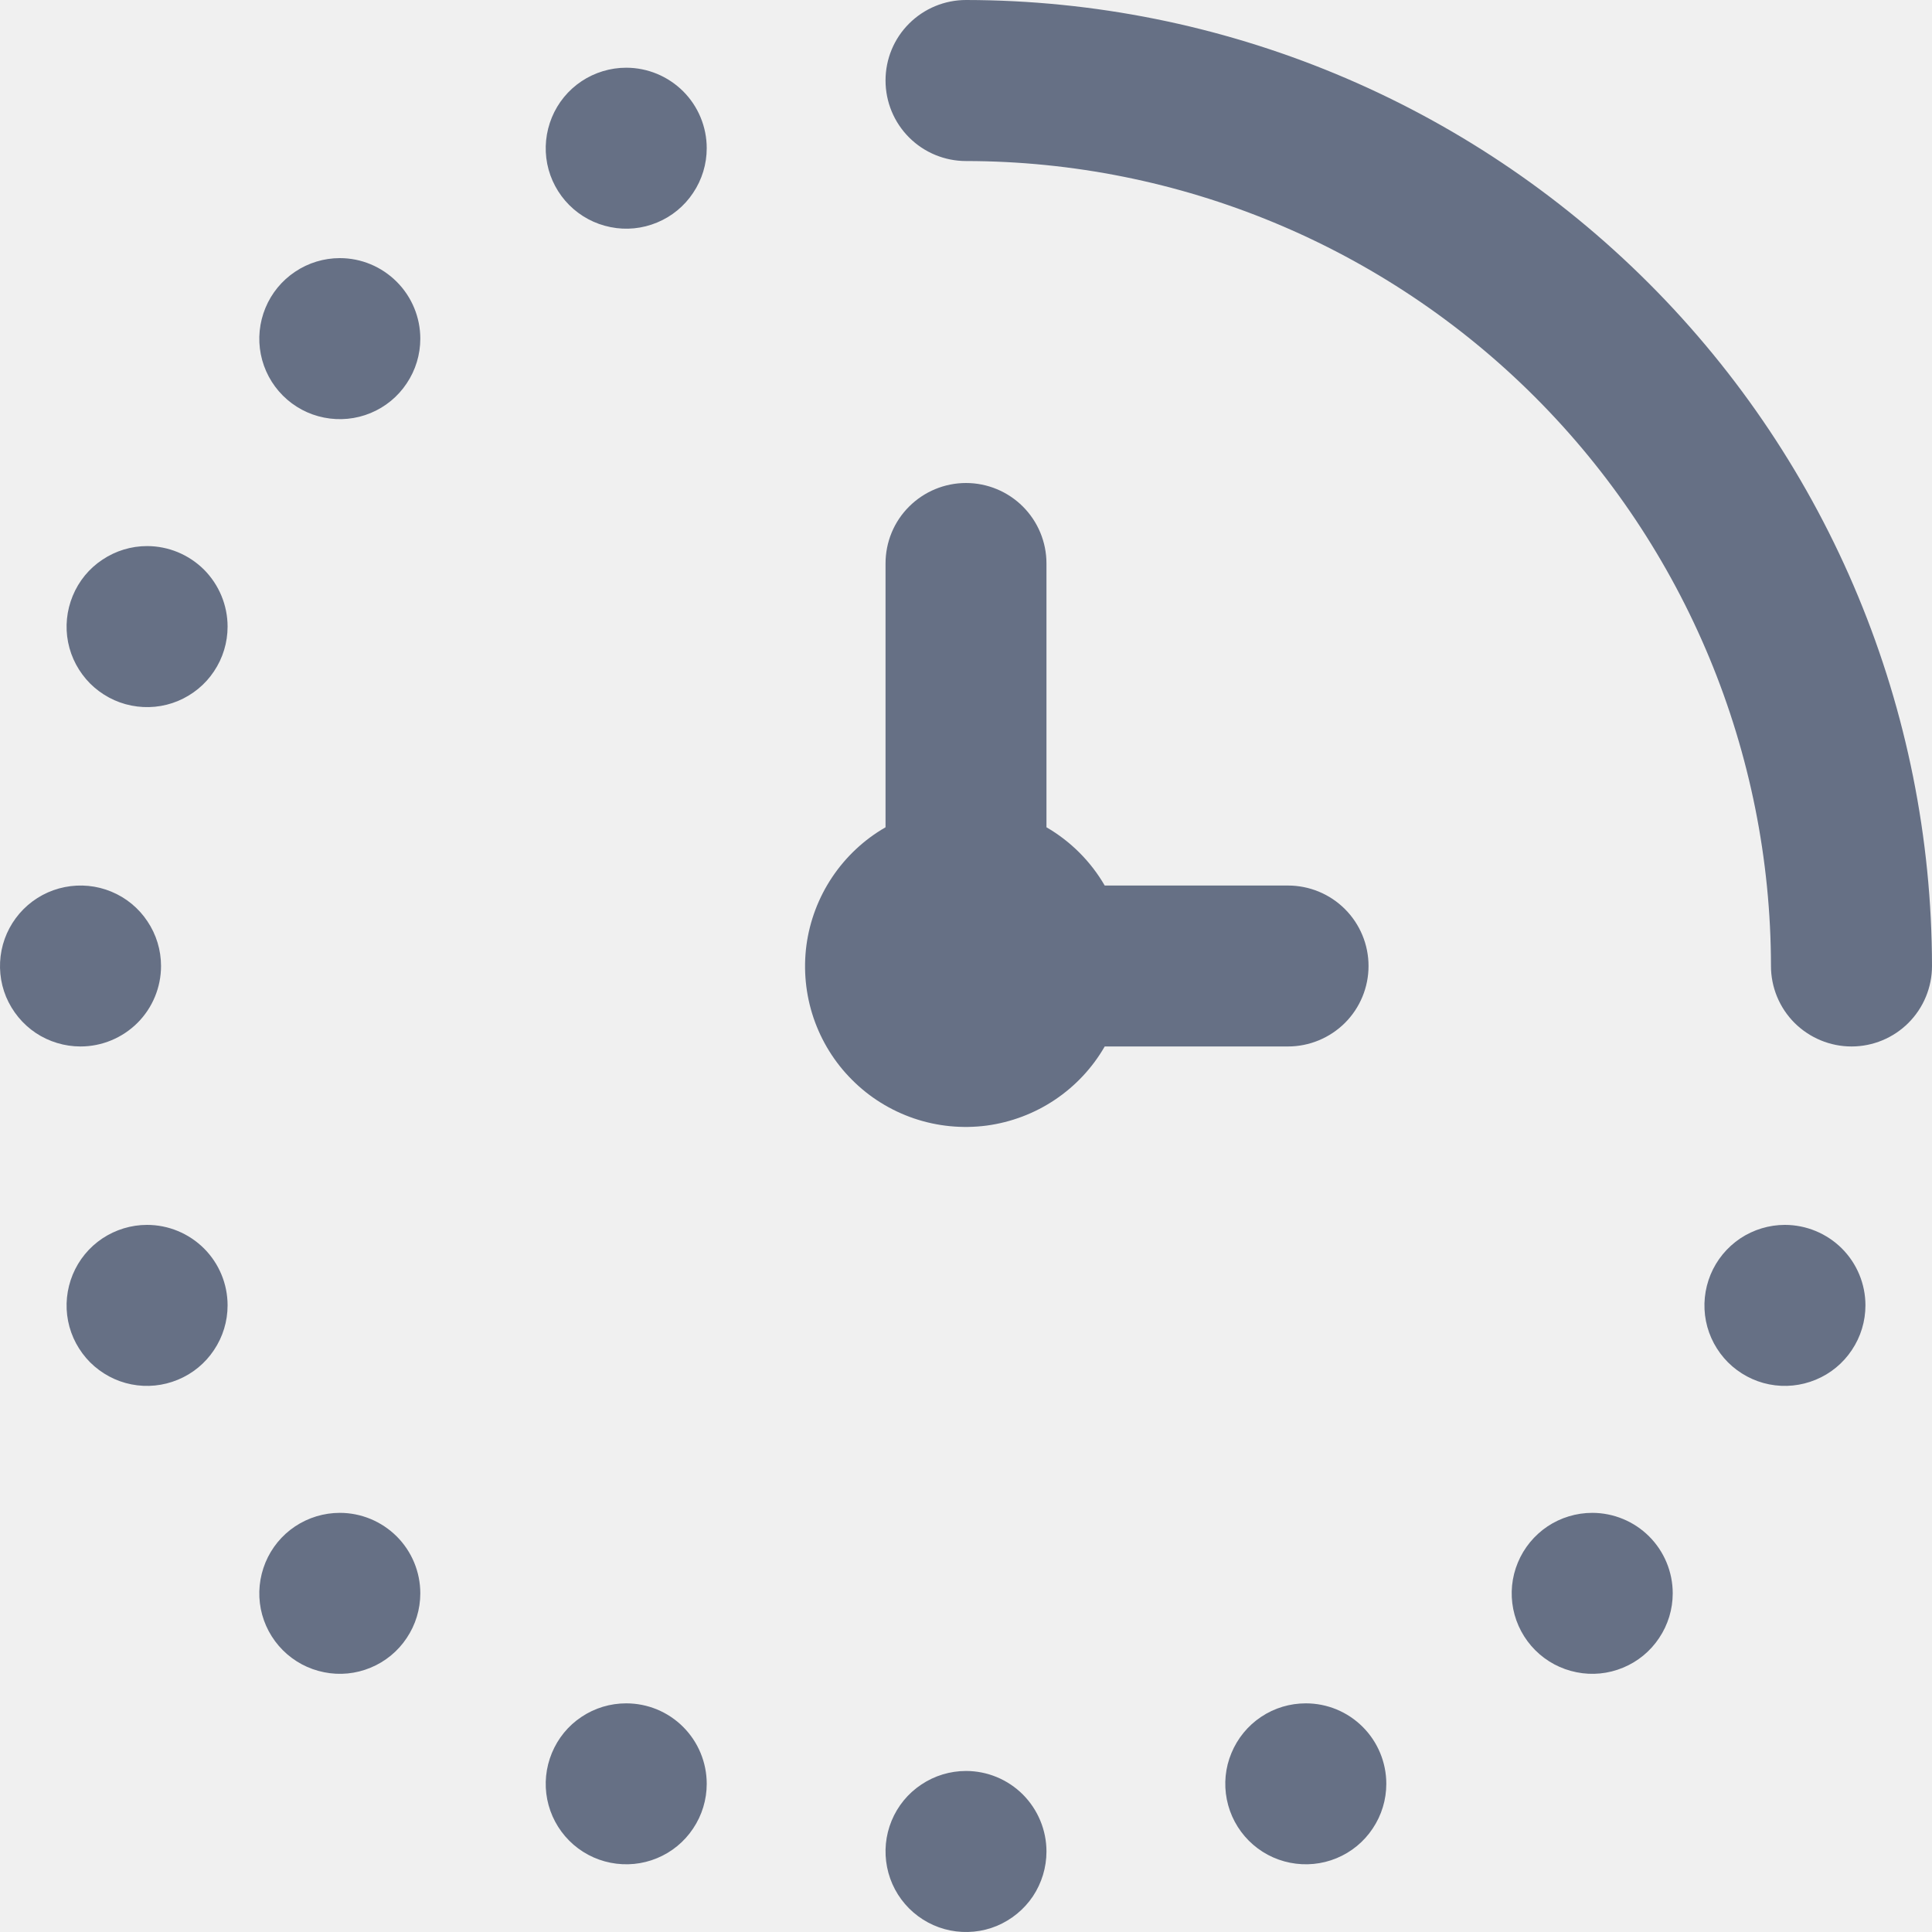
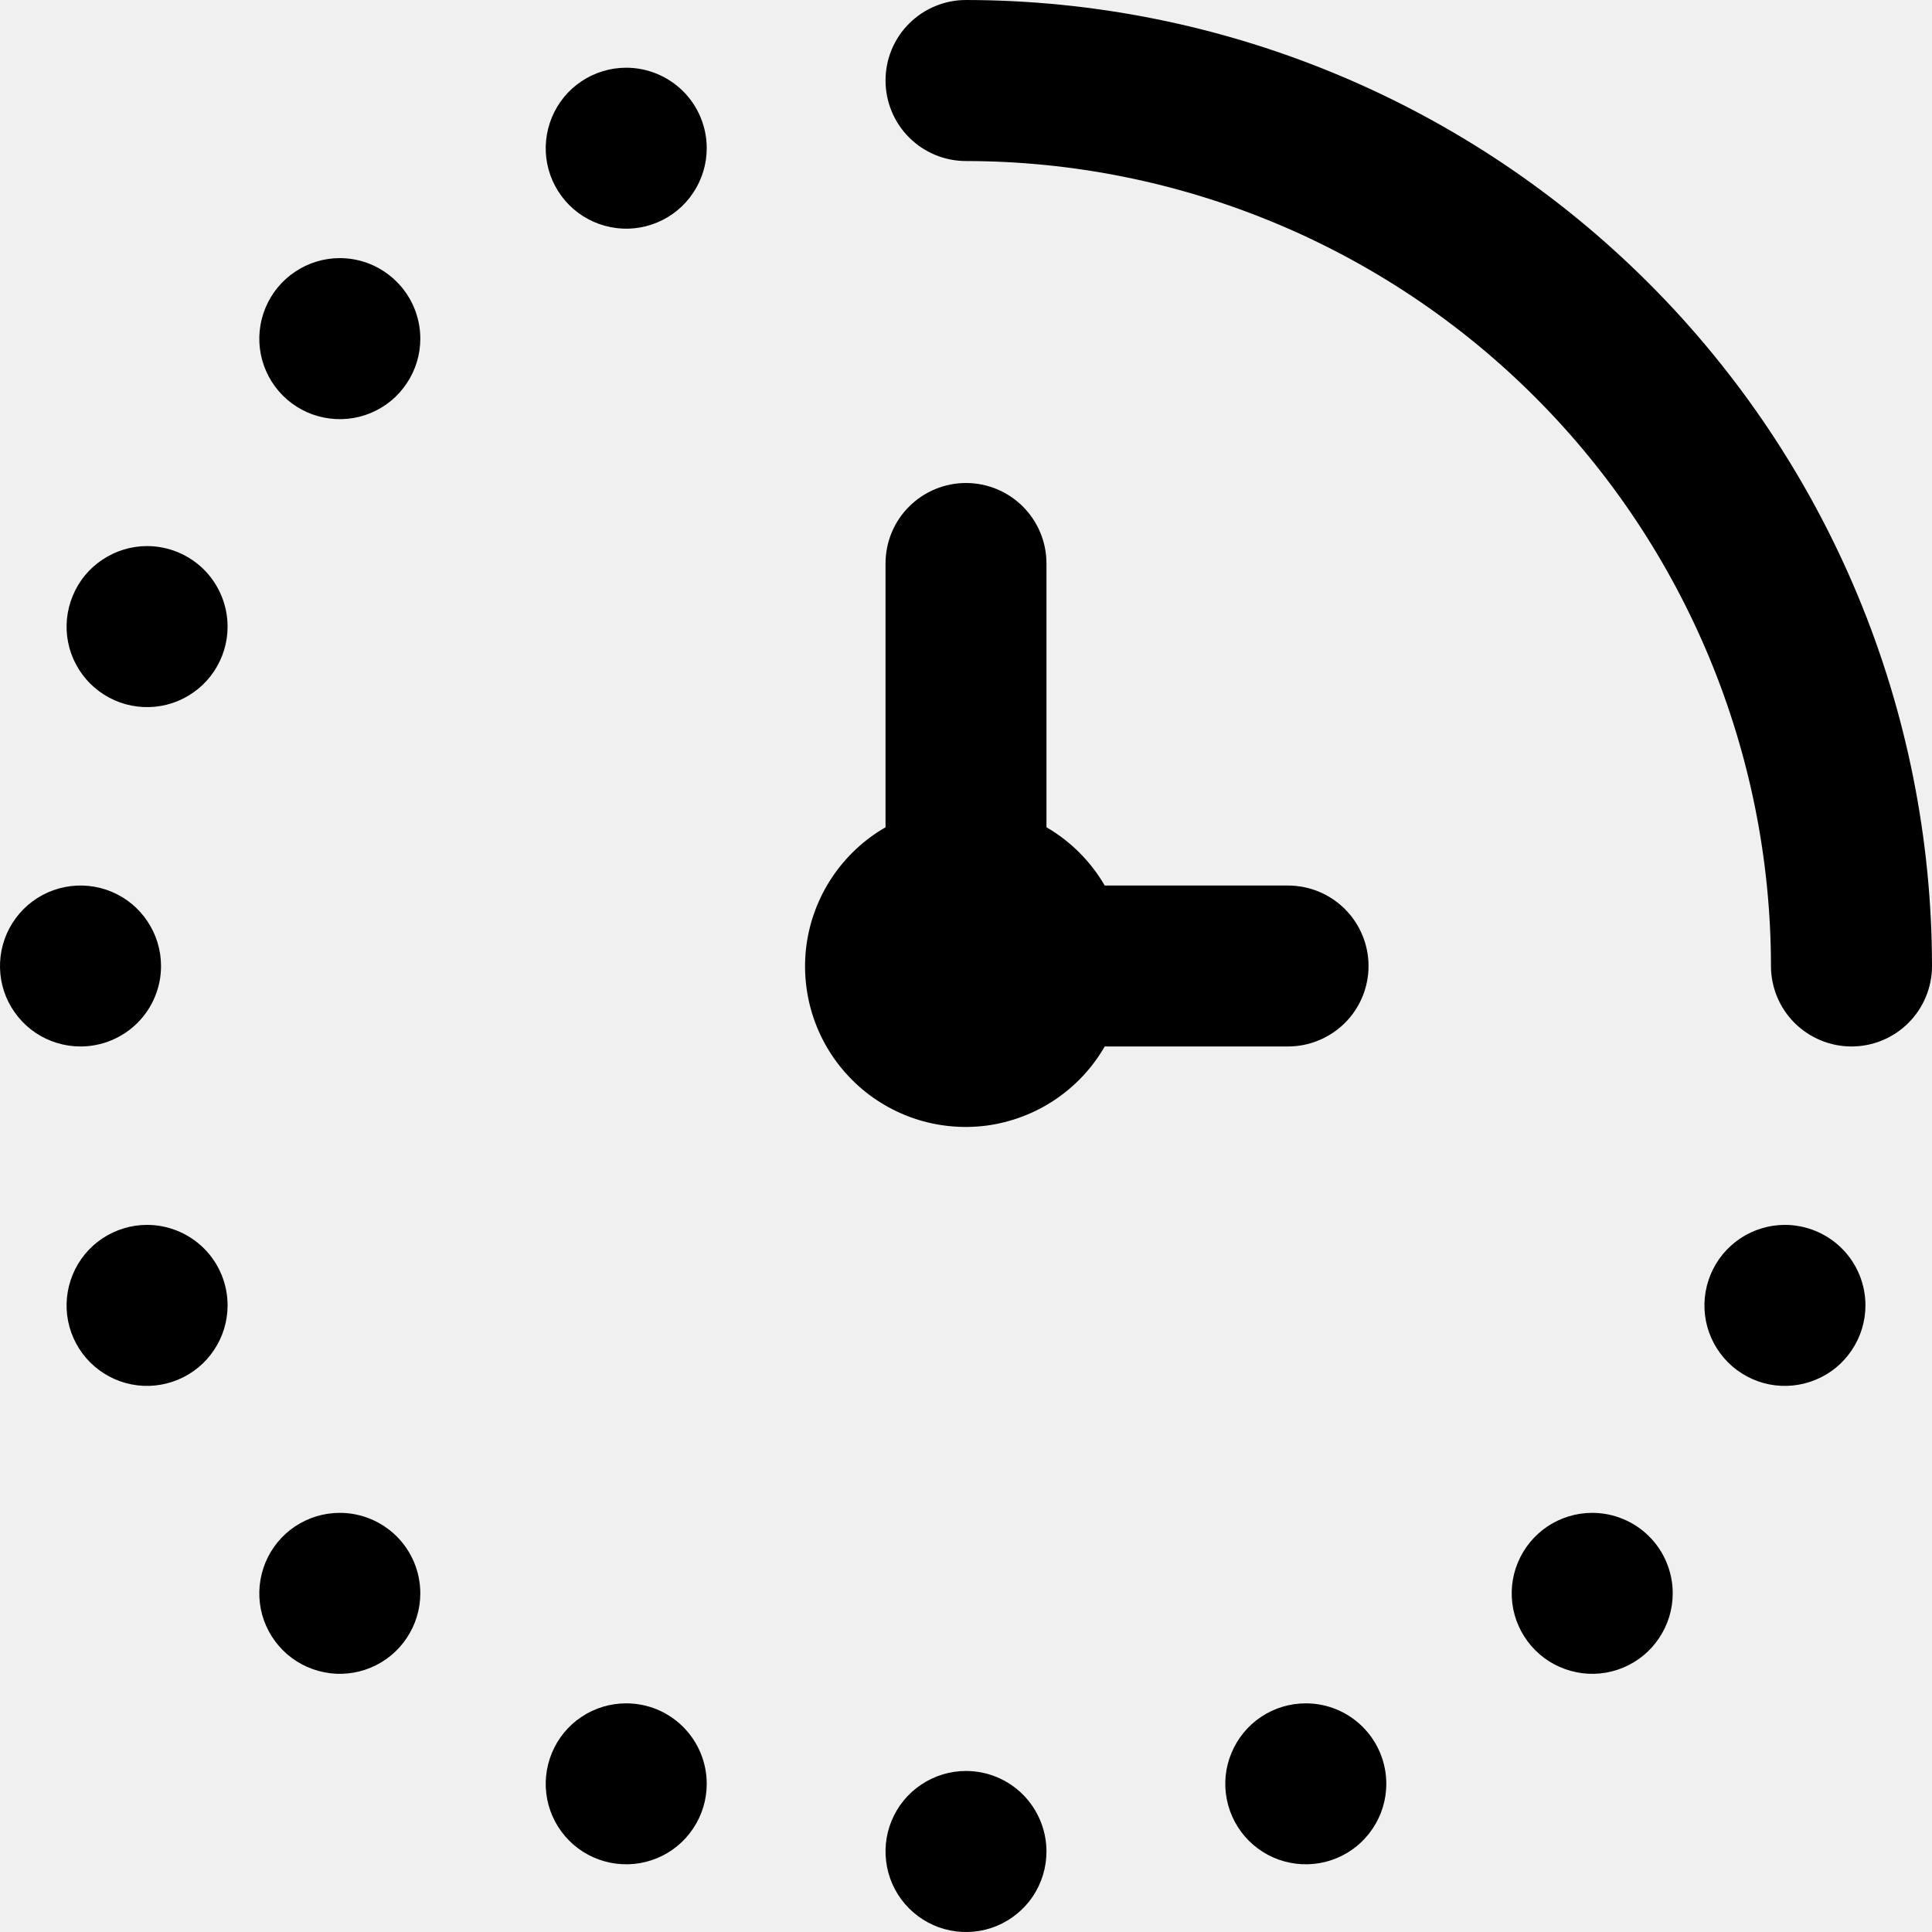
<svg xmlns="http://www.w3.org/2000/svg" width="20" height="20" viewBox="0 0 20 20" fill="none">
  <g clip-path="url(#clip0_1057_109206)">
-     <path d="M20 10C20 10.221 19.912 10.433 19.756 10.589C19.6 10.745 19.388 10.833 19.167 10.833C18.946 10.833 18.734 10.745 18.577 10.589C18.421 10.433 18.333 10.221 18.333 10C18.331 7.791 17.452 5.672 15.89 4.11C14.328 2.548 12.209 1.669 10 1.667C9.779 1.667 9.567 1.579 9.411 1.423C9.254 1.266 9.167 1.054 9.167 0.833C9.167 0.612 9.254 0.4 9.411 0.244C9.567 0.088 9.779 0 10 0C12.651 0.003 15.193 1.057 17.068 2.932C18.943 4.807 19.997 7.349 20 10ZM13.333 10.833C13.554 10.833 13.766 10.745 13.923 10.589C14.079 10.433 14.167 10.221 14.167 10C14.167 9.779 14.079 9.567 13.923 9.411C13.766 9.254 13.554 9.167 13.333 9.167H11.436C11.291 8.917 11.083 8.709 10.833 8.564V5.833C10.833 5.612 10.745 5.4 10.589 5.244C10.433 5.088 10.221 5 10 5C9.779 5 9.567 5.088 9.411 5.244C9.254 5.4 9.167 5.612 9.167 5.833V8.564C8.946 8.691 8.757 8.868 8.615 9.08C8.473 9.292 8.382 9.533 8.348 9.786C8.315 10.039 8.34 10.296 8.422 10.538C8.504 10.779 8.64 10.999 8.821 11.179C9.001 11.36 9.221 11.496 9.462 11.578C9.704 11.66 9.961 11.685 10.214 11.652C10.466 11.618 10.708 11.527 10.92 11.385C11.132 11.243 11.309 11.054 11.436 10.833H13.333ZM1.522 5.653C1.358 5.653 1.197 5.702 1.06 5.794C0.922 5.885 0.816 6.015 0.753 6.168C0.69 6.32 0.673 6.488 0.705 6.649C0.737 6.811 0.817 6.959 0.933 7.076C1.05 7.192 1.198 7.272 1.36 7.304C1.522 7.336 1.689 7.32 1.841 7.257C1.994 7.193 2.124 7.087 2.215 6.95C2.307 6.813 2.356 6.651 2.356 6.487C2.356 6.266 2.268 6.054 2.112 5.897C1.955 5.741 1.744 5.653 1.522 5.653ZM1.667 10C1.667 9.835 1.618 9.674 1.526 9.537C1.435 9.4 1.305 9.293 1.152 9.23C1 9.167 0.832 9.151 0.671 9.183C0.509 9.215 0.361 9.294 0.244 9.411C0.128 9.527 0.048 9.676 0.016 9.837C-0.016 9.999 0 10.167 0.063 10.319C0.127 10.471 0.233 10.601 0.37 10.693C0.507 10.784 0.669 10.833 0.833 10.833C1.054 10.833 1.266 10.745 1.423 10.589C1.579 10.433 1.667 10.221 1.667 10ZM10 18.333C9.835 18.333 9.674 18.382 9.537 18.474C9.4 18.565 9.293 18.695 9.23 18.848C9.167 19 9.151 19.168 9.183 19.329C9.215 19.491 9.294 19.639 9.411 19.756C9.527 19.872 9.676 19.952 9.837 19.984C9.999 20.016 10.167 20 10.319 19.937C10.471 19.873 10.601 19.767 10.693 19.63C10.784 19.493 10.833 19.331 10.833 19.167C10.833 18.946 10.745 18.734 10.589 18.577C10.433 18.421 10.221 18.333 10 18.333ZM3.518 2.672C3.353 2.672 3.192 2.721 3.055 2.813C2.917 2.905 2.811 3.035 2.748 3.187C2.685 3.339 2.668 3.507 2.7 3.668C2.732 3.83 2.812 3.979 2.928 4.095C3.045 4.212 3.193 4.291 3.355 4.323C3.517 4.355 3.684 4.339 3.836 4.276C3.989 4.213 4.119 4.106 4.21 3.969C4.302 3.832 4.351 3.671 4.351 3.506C4.351 3.285 4.263 3.073 4.107 2.917C3.95 2.76 3.739 2.672 3.518 2.672ZM6.482 0.701C6.318 0.701 6.157 0.75 6.02 0.841C5.882 0.933 5.776 1.063 5.713 1.215C5.65 1.368 5.633 1.535 5.665 1.697C5.697 1.858 5.777 2.007 5.893 2.123C6.01 2.24 6.158 2.319 6.32 2.351C6.482 2.384 6.649 2.367 6.801 2.304C6.954 2.241 7.084 2.134 7.175 1.997C7.267 1.86 7.316 1.699 7.316 1.534C7.316 1.313 7.228 1.101 7.072 0.945C6.915 0.789 6.704 0.701 6.482 0.701ZM1.522 12.68C1.358 12.68 1.197 12.729 1.06 12.82C0.922 12.912 0.816 13.042 0.753 13.194C0.69 13.347 0.673 13.514 0.705 13.676C0.737 13.838 0.817 13.986 0.933 14.103C1.05 14.219 1.198 14.299 1.36 14.331C1.522 14.363 1.689 14.346 1.841 14.283C1.994 14.22 2.124 14.113 2.215 13.976C2.307 13.839 2.356 13.678 2.356 13.513C2.356 13.292 2.268 13.08 2.112 12.924C1.955 12.768 1.744 12.68 1.522 12.68ZM3.518 15.661C3.353 15.661 3.192 15.71 3.055 15.801C2.917 15.893 2.811 16.023 2.748 16.175C2.685 16.328 2.668 16.495 2.7 16.657C2.732 16.818 2.812 16.967 2.928 17.083C3.045 17.2 3.193 17.279 3.355 17.311C3.517 17.344 3.684 17.327 3.836 17.264C3.989 17.201 4.119 17.094 4.21 16.957C4.302 16.82 4.351 16.659 4.351 16.494C4.351 16.273 4.263 16.061 4.107 15.905C3.95 15.749 3.739 15.661 3.518 15.661ZM6.482 17.633C6.318 17.633 6.157 17.681 6.02 17.773C5.882 17.864 5.776 17.995 5.713 18.147C5.65 18.299 5.633 18.467 5.665 18.628C5.697 18.79 5.777 18.939 5.893 19.055C6.01 19.172 6.158 19.251 6.32 19.283C6.482 19.315 6.649 19.299 6.801 19.236C6.954 19.173 7.084 19.066 7.175 18.929C7.267 18.792 7.316 18.631 7.316 18.466C7.316 18.245 7.228 18.033 7.072 17.877C6.915 17.72 6.704 17.633 6.482 17.633ZM18.477 12.68C18.313 12.68 18.152 12.729 18.015 12.82C17.878 12.912 17.771 13.042 17.708 13.194C17.645 13.347 17.628 13.514 17.66 13.676C17.692 13.838 17.772 13.986 17.888 14.103C18.005 14.219 18.153 14.299 18.315 14.331C18.477 14.363 18.644 14.346 18.796 14.283C18.949 14.22 19.079 14.113 19.17 13.976C19.262 13.839 19.311 13.678 19.311 13.513C19.311 13.292 19.223 13.08 19.067 12.924C18.91 12.768 18.698 12.68 18.477 12.68ZM16.483 15.661C16.318 15.661 16.157 15.71 16.02 15.801C15.883 15.893 15.776 16.023 15.713 16.175C15.649 16.328 15.633 16.495 15.665 16.657C15.697 16.818 15.777 16.967 15.893 17.083C16.01 17.2 16.158 17.279 16.32 17.311C16.482 17.344 16.649 17.327 16.801 17.264C16.954 17.201 17.084 17.094 17.175 16.957C17.267 16.82 17.316 16.659 17.316 16.494C17.316 16.273 17.228 16.061 17.072 15.905C16.916 15.749 16.703 15.661 16.483 15.661ZM13.518 17.633C13.353 17.633 13.192 17.681 13.055 17.773C12.918 17.864 12.811 17.995 12.748 18.147C12.684 18.299 12.668 18.467 12.7 18.628C12.732 18.79 12.812 18.939 12.928 19.055C13.045 19.172 13.193 19.251 13.355 19.283C13.517 19.315 13.684 19.299 13.836 19.236C13.989 19.173 14.119 19.066 14.21 18.929C14.302 18.792 14.351 18.631 14.351 18.466C14.351 18.245 14.263 18.033 14.107 17.877C13.95 17.72 13.739 17.633 13.518 17.633Z" fill="#667085" />
+     <path d="M20 10C20 10.221 19.912 10.433 19.756 10.589C19.6 10.745 19.388 10.833 19.167 10.833C18.946 10.833 18.734 10.745 18.577 10.589C18.421 10.433 18.333 10.221 18.333 10C18.331 7.791 17.452 5.672 15.89 4.11C14.328 2.548 12.209 1.669 10 1.667C9.779 1.667 9.567 1.579 9.411 1.423C9.254 1.266 9.167 1.054 9.167 0.833C9.167 0.612 9.254 0.4 9.411 0.244C9.567 0.088 9.779 0 10 0C12.651 0.003 15.193 1.057 17.068 2.932C18.943 4.807 19.997 7.349 20 10ZM13.333 10.833C13.554 10.833 13.766 10.745 13.923 10.589C14.079 10.433 14.167 10.221 14.167 10C14.167 9.779 14.079 9.567 13.923 9.411C13.766 9.254 13.554 9.167 13.333 9.167H11.436C11.291 8.917 11.083 8.709 10.833 8.564V5.833C10.833 5.612 10.745 5.4 10.589 5.244C10.433 5.088 10.221 5 10 5C9.779 5 9.567 5.088 9.411 5.244C9.254 5.4 9.167 5.612 9.167 5.833V8.564C8.946 8.691 8.757 8.868 8.615 9.08C8.473 9.292 8.382 9.533 8.348 9.786C8.315 10.039 8.34 10.296 8.422 10.538C8.504 10.779 8.64 10.999 8.821 11.179C9.001 11.36 9.221 11.496 9.462 11.578C9.704 11.66 9.961 11.685 10.214 11.652C10.466 11.618 10.708 11.527 10.92 11.385C11.132 11.243 11.309 11.054 11.436 10.833H13.333ZM1.522 5.653C1.358 5.653 1.197 5.702 1.06 5.794C0.922 5.885 0.816 6.015 0.753 6.168C0.69 6.32 0.673 6.488 0.705 6.649C0.737 6.811 0.817 6.959 0.933 7.076C1.05 7.192 1.198 7.272 1.36 7.304C1.522 7.336 1.689 7.32 1.841 7.257C1.994 7.193 2.124 7.087 2.215 6.95C2.307 6.813 2.356 6.651 2.356 6.487C2.356 6.266 2.268 6.054 2.112 5.897C1.955 5.741 1.744 5.653 1.522 5.653ZM1.667 10C1.667 9.835 1.618 9.674 1.526 9.537C1.435 9.4 1.305 9.293 1.152 9.23C1 9.167 0.832 9.151 0.671 9.183C0.509 9.215 0.361 9.294 0.244 9.411C0.128 9.527 0.048 9.676 0.016 9.837C-0.016 9.999 0 10.167 0.063 10.319C0.127 10.471 0.233 10.601 0.37 10.693C0.507 10.784 0.669 10.833 0.833 10.833C1.054 10.833 1.266 10.745 1.423 10.589C1.579 10.433 1.667 10.221 1.667 10ZM10 18.333C9.835 18.333 9.674 18.382 9.537 18.474C9.4 18.565 9.293 18.695 9.23 18.848C9.167 19 9.151 19.168 9.183 19.329C9.215 19.491 9.294 19.639 9.411 19.756C9.527 19.872 9.676 19.952 9.837 19.984C9.999 20.016 10.167 20 10.319 19.937C10.471 19.873 10.601 19.767 10.693 19.63C10.784 19.493 10.833 19.331 10.833 19.167C10.833 18.946 10.745 18.734 10.589 18.577C10.433 18.421 10.221 18.333 10 18.333ZM3.518 2.672C3.353 2.672 3.192 2.721 3.055 2.813C2.917 2.905 2.811 3.035 2.748 3.187C2.685 3.339 2.668 3.507 2.7 3.668C2.732 3.83 2.812 3.979 2.928 4.095C3.045 4.212 3.193 4.291 3.355 4.323C3.517 4.355 3.684 4.339 3.836 4.276C3.989 4.213 4.119 4.106 4.21 3.969C4.302 3.832 4.351 3.671 4.351 3.506C4.351 3.285 4.263 3.073 4.107 2.917C3.95 2.76 3.739 2.672 3.518 2.672ZM6.482 0.701C6.318 0.701 6.157 0.75 6.02 0.841C5.882 0.933 5.776 1.063 5.713 1.215C5.65 1.368 5.633 1.535 5.665 1.697C5.697 1.858 5.777 2.007 5.893 2.123C6.01 2.24 6.158 2.319 6.32 2.351C6.482 2.384 6.649 2.367 6.801 2.304C6.954 2.241 7.084 2.134 7.175 1.997C7.267 1.86 7.316 1.699 7.316 1.534C7.316 1.313 7.228 1.101 7.072 0.945C6.915 0.789 6.704 0.701 6.482 0.701ZM1.522 12.68C1.358 12.68 1.197 12.729 1.06 12.82C0.922 12.912 0.816 13.042 0.753 13.194C0.69 13.347 0.673 13.514 0.705 13.676C0.737 13.838 0.817 13.986 0.933 14.103C1.05 14.219 1.198 14.299 1.36 14.331C1.522 14.363 1.689 14.346 1.841 14.283C1.994 14.22 2.124 14.113 2.215 13.976C2.307 13.839 2.356 13.678 2.356 13.513C2.356 13.292 2.268 13.08 2.112 12.924C1.955 12.768 1.744 12.68 1.522 12.68ZM3.518 15.661C3.353 15.661 3.192 15.71 3.055 15.801C2.917 15.893 2.811 16.023 2.748 16.175C2.685 16.328 2.668 16.495 2.7 16.657C2.732 16.818 2.812 16.967 2.928 17.083C3.045 17.2 3.193 17.279 3.355 17.311C3.517 17.344 3.684 17.327 3.836 17.264C3.989 17.201 4.119 17.094 4.21 16.957C4.302 16.82 4.351 16.659 4.351 16.494C4.351 16.273 4.263 16.061 4.107 15.905C3.95 15.749 3.739 15.661 3.518 15.661ZM6.482 17.633C6.318 17.633 6.157 17.681 6.02 17.773C5.882 17.864 5.776 17.995 5.713 18.147C5.65 18.299 5.633 18.467 5.665 18.628C5.697 18.79 5.777 18.939 5.893 19.055C6.01 19.172 6.158 19.251 6.32 19.283C6.482 19.315 6.649 19.299 6.801 19.236C6.954 19.173 7.084 19.066 7.175 18.929C7.267 18.792 7.316 18.631 7.316 18.466C7.316 18.245 7.228 18.033 7.072 17.877C6.915 17.72 6.704 17.633 6.482 17.633ZM18.477 12.68C18.313 12.68 18.152 12.729 18.015 12.82C17.878 12.912 17.771 13.042 17.708 13.194C17.645 13.347 17.628 13.514 17.66 13.676C17.692 13.838 17.772 13.986 17.888 14.103C18.005 14.219 18.153 14.299 18.315 14.331C18.477 14.363 18.644 14.346 18.796 14.283C18.949 14.22 19.079 14.113 19.17 13.976C19.262 13.839 19.311 13.678 19.311 13.513C19.311 13.292 19.223 13.08 19.067 12.924C18.91 12.768 18.698 12.68 18.477 12.68ZM16.483 15.661C16.318 15.661 16.157 15.71 16.02 15.801C15.883 15.893 15.776 16.023 15.713 16.175C15.649 16.328 15.633 16.495 15.665 16.657C15.697 16.818 15.777 16.967 15.893 17.083C16.01 17.2 16.158 17.279 16.32 17.311C16.482 17.344 16.649 17.327 16.801 17.264C16.954 17.201 17.084 17.094 17.175 16.957C17.267 16.82 17.316 16.659 17.316 16.494C17.316 16.273 17.228 16.061 17.072 15.905C16.916 15.749 16.703 15.661 16.483 15.661ZM13.518 17.633C13.353 17.633 13.192 17.681 13.055 17.773C12.918 17.864 12.811 17.995 12.748 18.147C12.684 18.299 12.668 18.467 12.7 18.628C12.732 18.79 12.812 18.939 12.928 19.055C13.045 19.172 13.193 19.251 13.355 19.283C13.517 19.315 13.684 19.299 13.836 19.236C13.989 19.173 14.119 19.066 14.21 18.929C14.302 18.792 14.351 18.631 14.351 18.466C14.351 18.245 14.263 18.033 14.107 17.877C13.95 17.72 13.739 17.633 13.518 17.633Z" fill="currentColor" />
  </g>
  <defs>
    <clipPath id="clip0_1057_109206">
      <rect width="20" height="20" fill="white" />
    </clipPath>
  </defs>
</svg>
